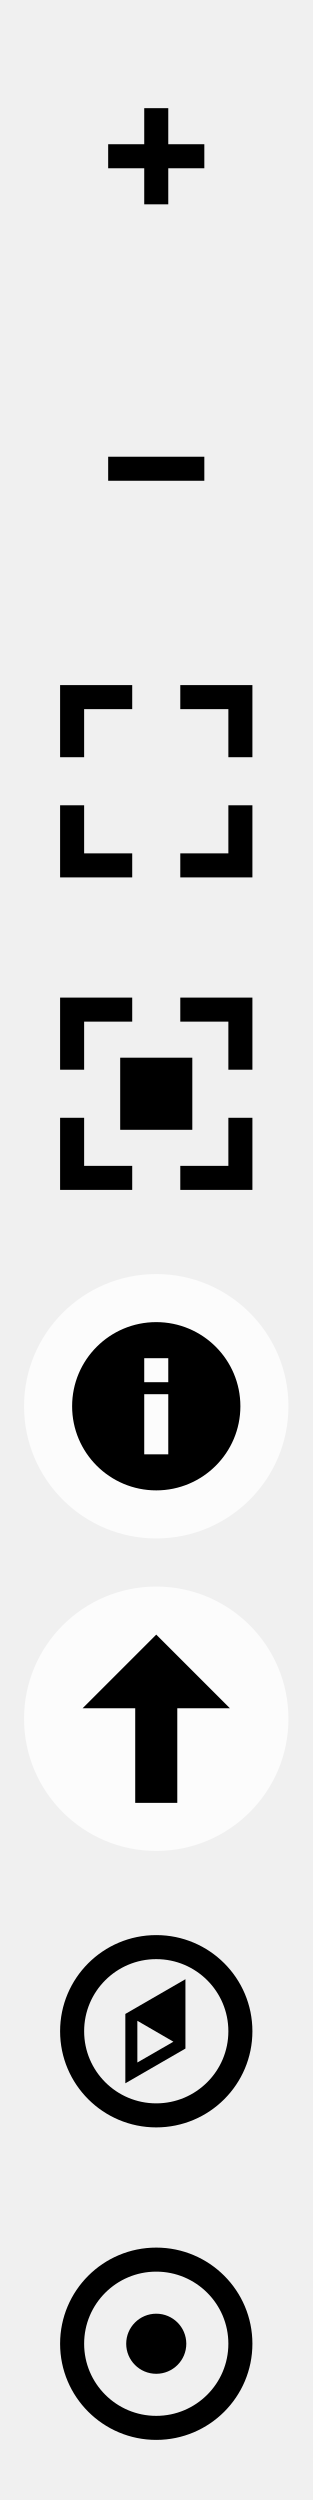
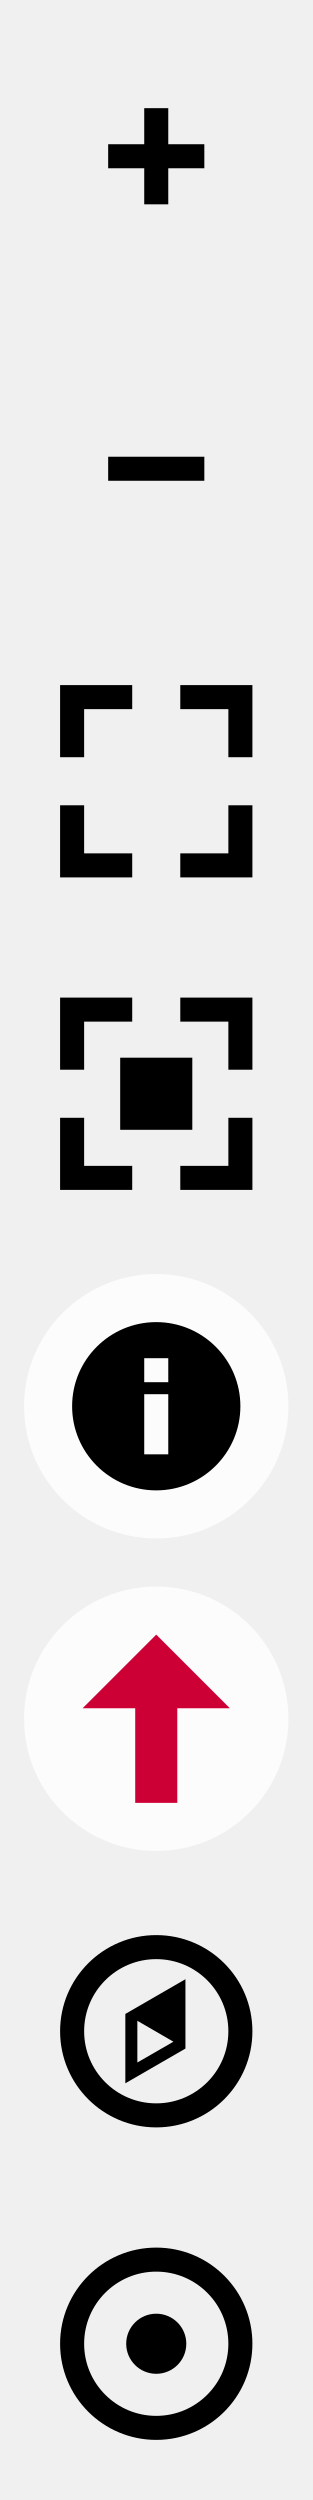
<svg xmlns="http://www.w3.org/2000/svg" width="26" height="208">
  <circle fill-opacity=".78" cy="117" cx="13" r="11" fill="#fff" />
  <circle fill-opacity=".78" cy="143" cx="13" r="11" fill="#fff" />
  <circle cy="169" cx="13" r="7" fill="none" stroke="#000" stroke-width="2" />
  <circle cy="195" cx="13" r="7" fill="none" stroke="#000" stroke-width="2" />
  <circle cx="13" cy="195" r="2.5" />
  <path d="m5 83v6h2v-4h4v-2zm10 0v2h4v4h2v-6zm-5 5v6h6v-6zm-5 5v6h6v-2h-4v-4zm14 0v4h-4v2h6v-6z" />
  <path d="m13 110a7 7 0 0 0 -7 7 7 7 0 0 0 7 7 7 7 0 0 0 7 -7 7 7 0 0 0 -7 -7zm-1 3h2v2h-2zm0 3h2v5h-2z" />
  <path d="m5 57v6h2v-4h4v-2zm10 0v2h4v4h2v-6zm-10 10v6h6v-2h-4v-4zm14 0v4h-4v2h6v-6z" />
  <path d="m17 38v2h-8v-2z" />
  <path d="m12 9v3h-3v2h3v3h2v-3h3v-2h-3v-3z" />
-   <path d="m13 136-6.125 6.125h4.375v7.875h3.5v-7.875h4.375z" />
+   <path d="m13 136-6.125 6.125h4.375v7.875h3.5v-7.875h4.375z" fill="#cc0035" />
  <path d="m10.428 173.33v-5.77l5-2.89v5.77zm1-1.73 3-1.73-3.001-1.74z" />
</svg>
